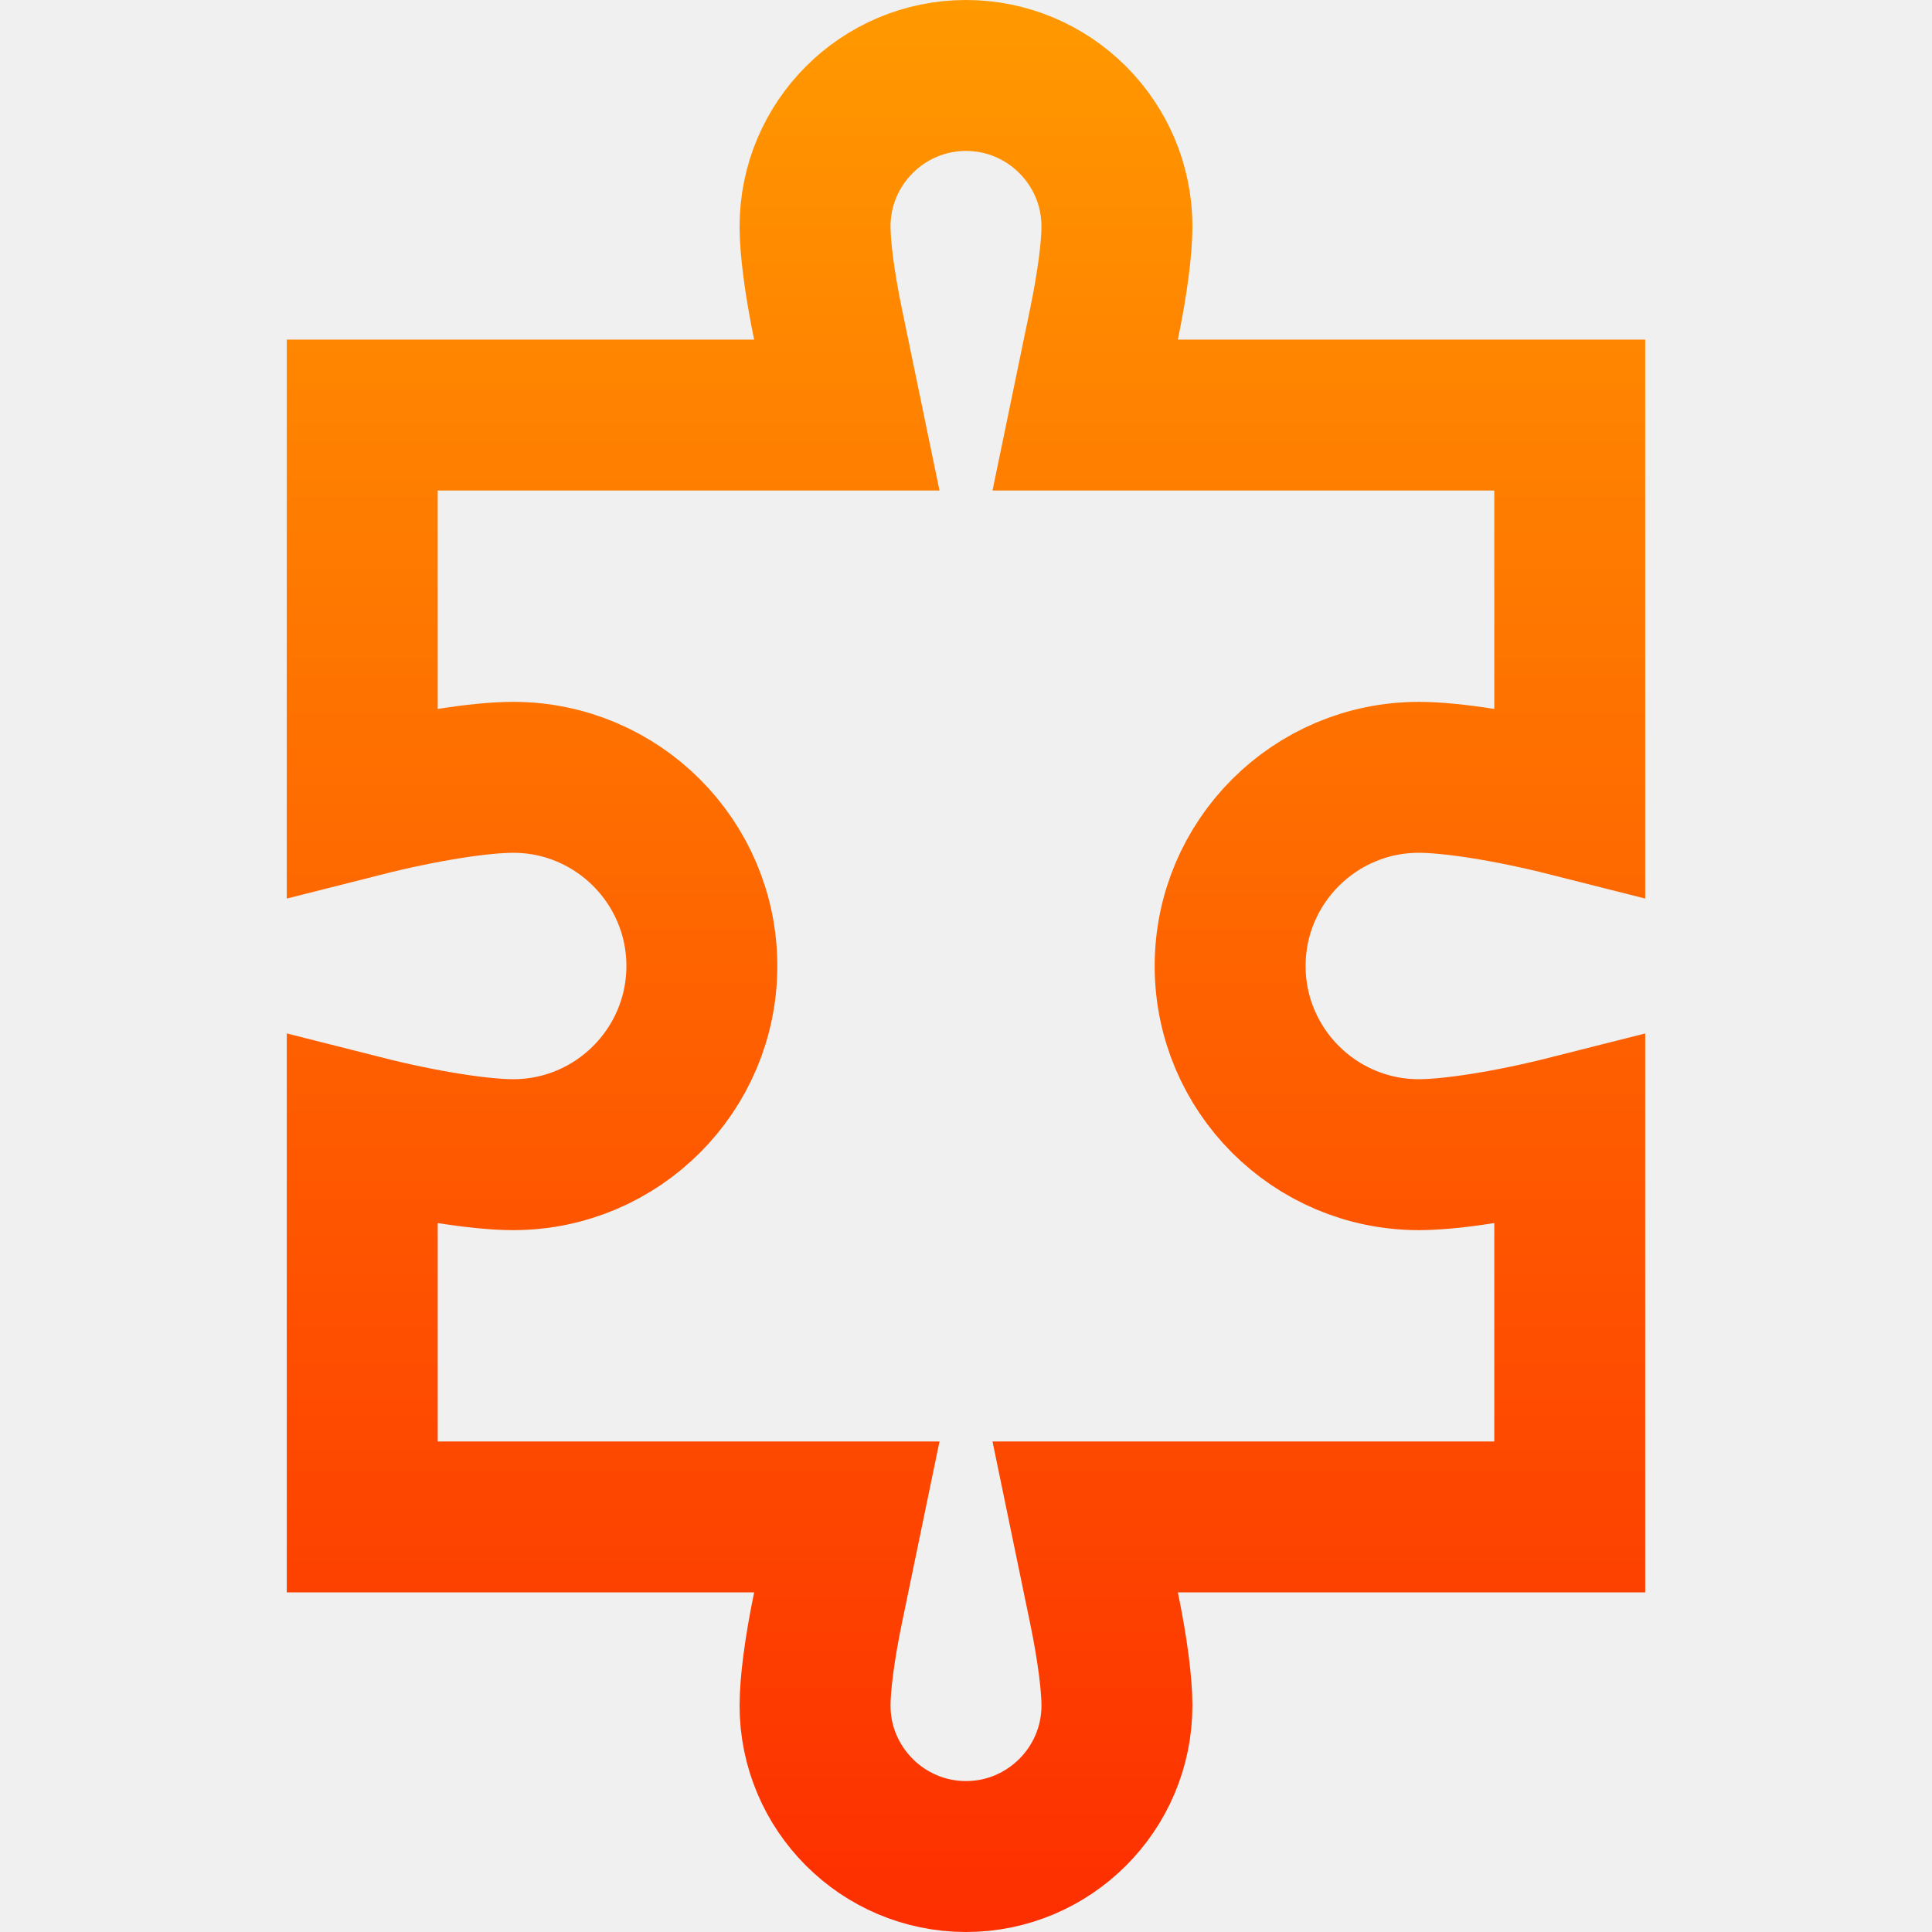
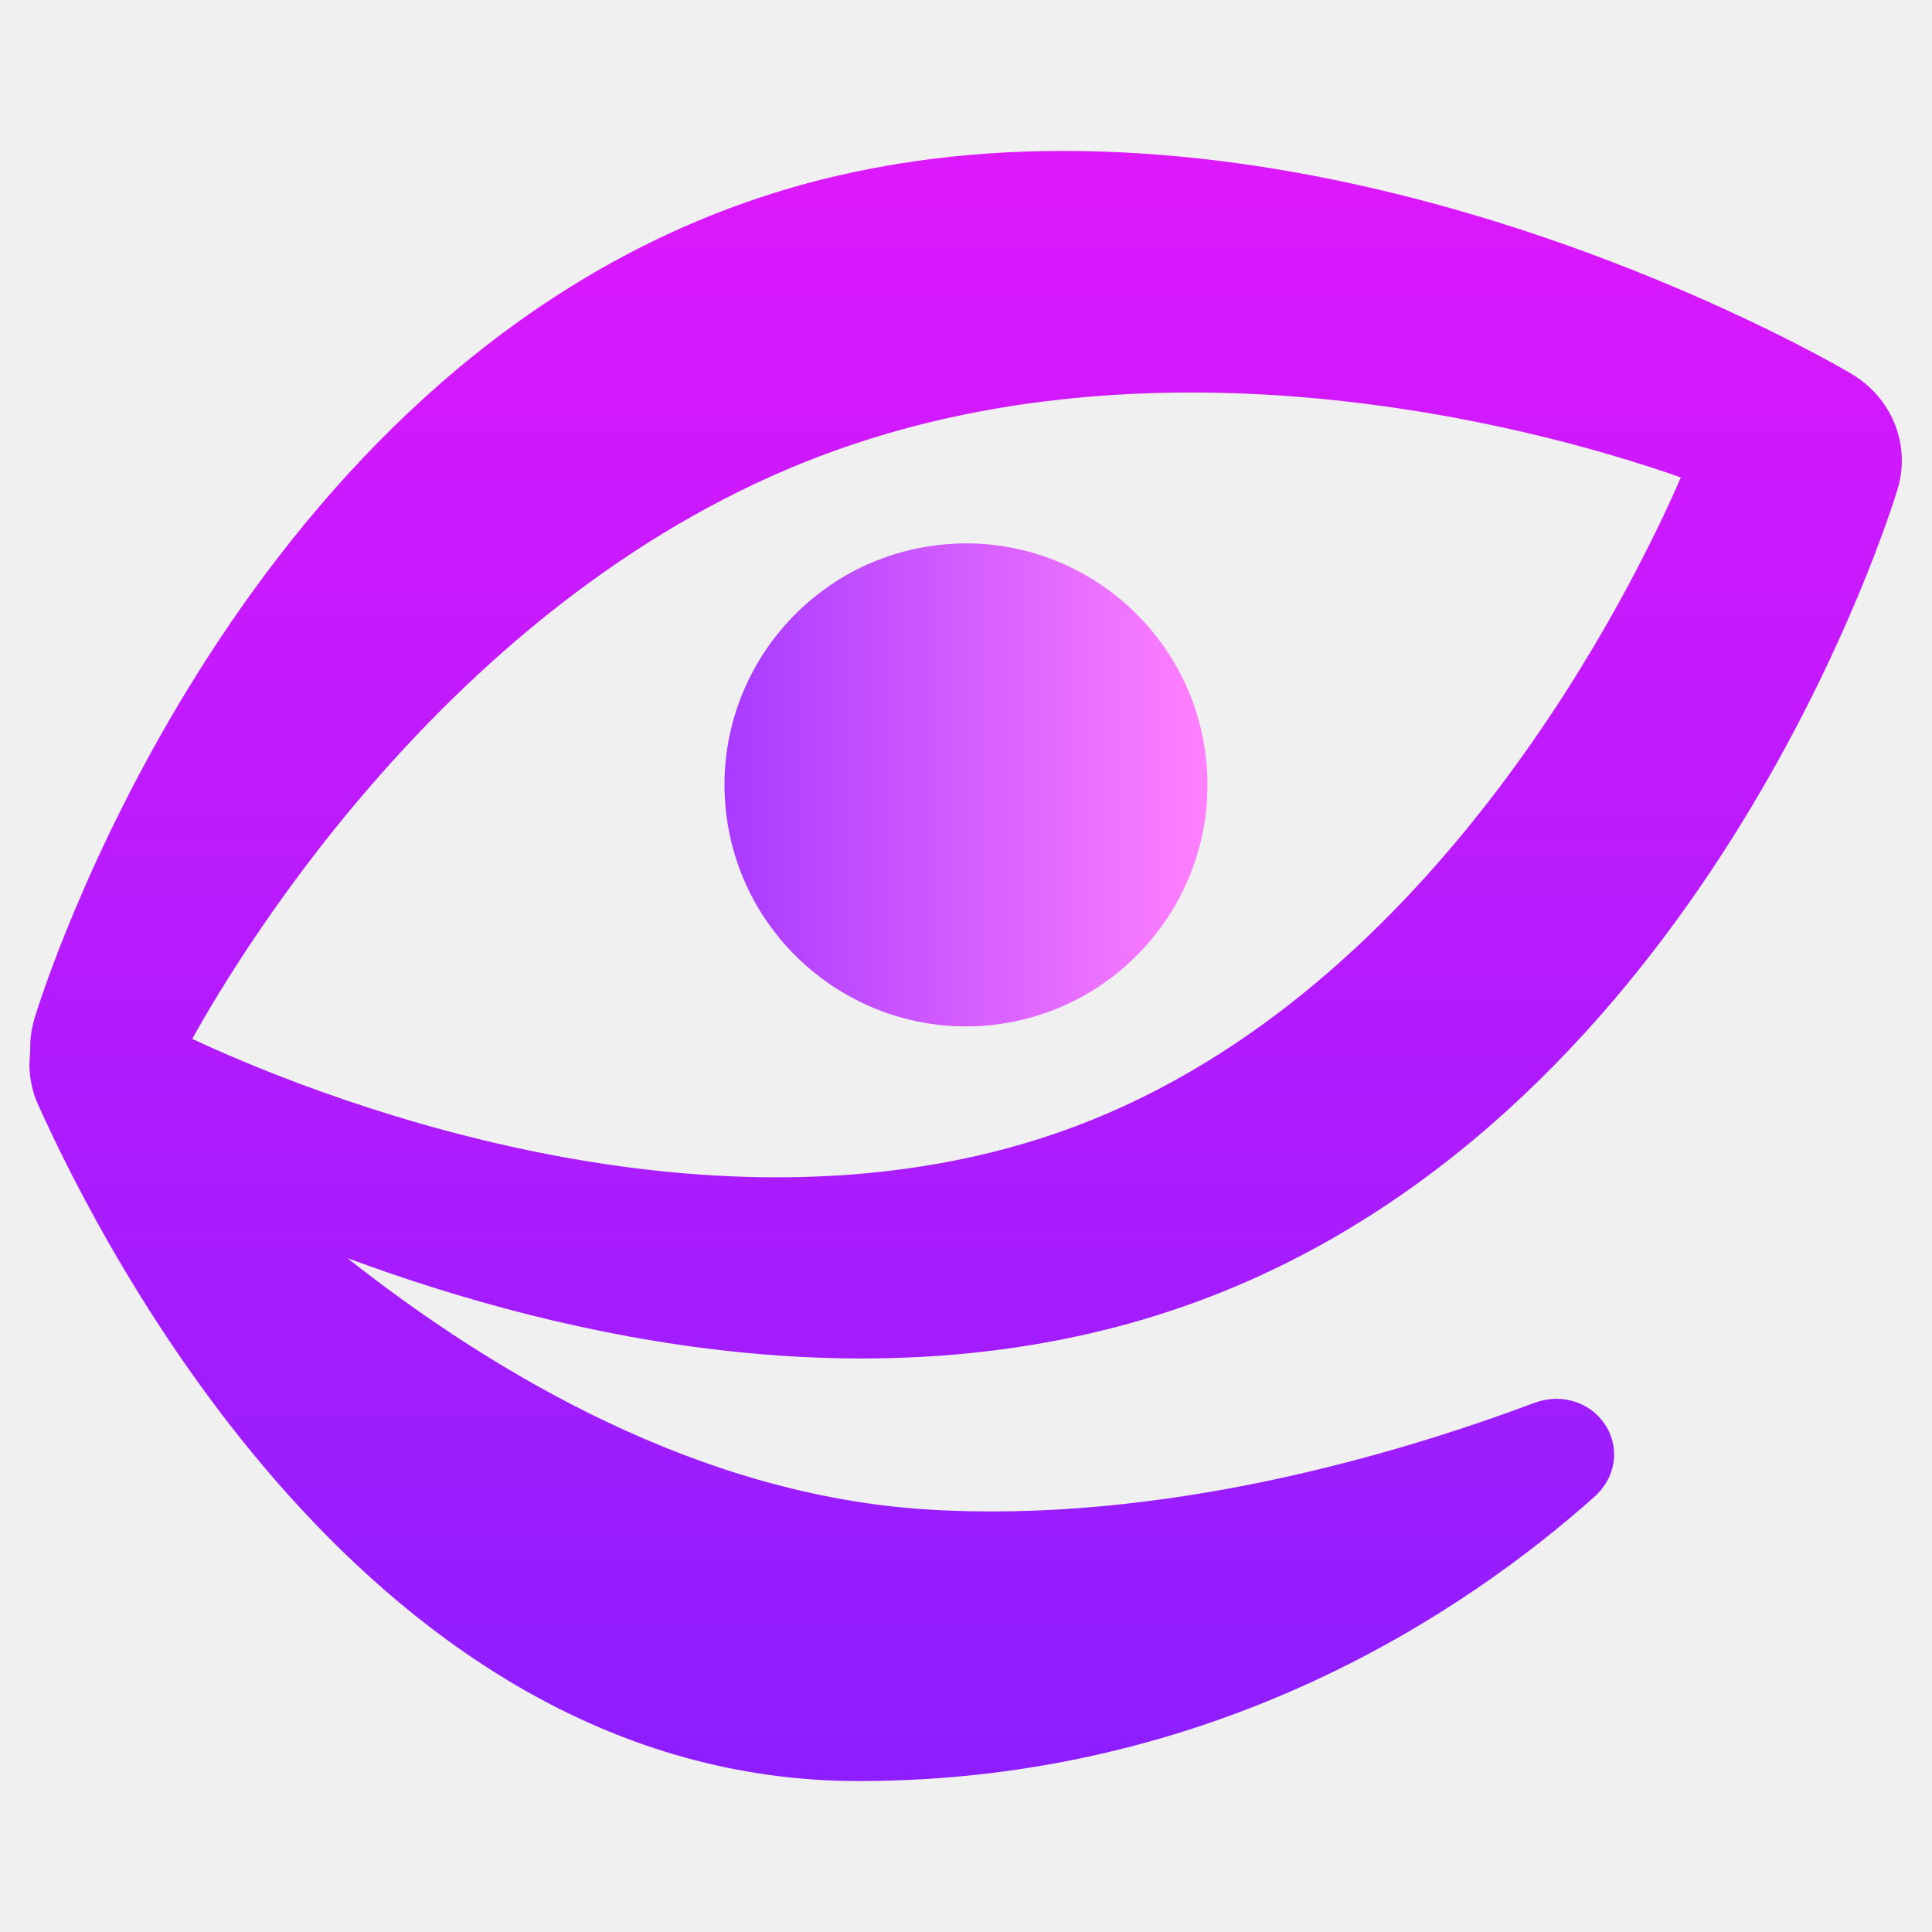
<svg xmlns="http://www.w3.org/2000/svg" width="64" height="64" viewBox="0 0 64 64" fill="none">
-   <g clip-path="url(#clip0)">
-     <path d="M27.43 53.257L28.052 50.25H24.982H12V37.446C14.073 37.971 15.943 38.25 17 38.25C20.448 38.25 23.25 35.448 23.25 32C23.25 28.552 20.448 25.75 17 25.75C15.943 25.75 14.073 26.029 12 26.554V13.75H24.982H28.052L27.43 10.743C27.138 9.334 27 8.188 27 7.5C27 4.744 29.244 2.5 32 2.5C34.756 2.5 37 4.744 37 7.5C37 8.188 36.862 9.334 36.57 10.743L35.948 13.75H39.018H52V26.554C49.926 26.029 48.057 25.75 47 25.75C43.552 25.75 40.75 28.552 40.75 32C40.75 35.448 43.552 38.25 47 38.25C48.057 38.25 49.926 37.971 52 37.446V50.25H39.018H35.948L36.57 53.257C36.862 54.666 37 55.812 37 56.5C37 59.256 34.756 61.5 32 61.5C29.244 61.5 27 59.256 27 56.5C27 55.812 27.138 54.666 27.43 53.257Z" stroke="url(#paint0_linear)" stroke-width="5" />
-   </g>
+   <path d="M32.021 18C31.751 18 31.477 18.015 31.203 18.042C26.813 18.481 23.6 22.407 24.04 26.797C24.479 31.184 28.406 34.4 32.798 33.96C37.187 33.521 40.399 29.591 39.96 25.204C39.548 21.089 36.071 18.008 32.021 18V18Z" fill="url(#paint0_linear)" />
+   <path fill-rule="evenodd" clip-rule="evenodd" d="M25.016 7.654C28.171 6.539 31.42 6.06 34.586 6.005C48.246 5.771 60.705 13.175 60.807 13.235C60.81 13.237 60.809 13.237 60.812 13.239C61.281 13.513 61.641 13.926 61.837 14.414C62.014 14.855 62.047 15.335 61.935 15.793C61.911 15.893 61.883 15.979 61.852 16.077C61.291 17.849 55.014 36.631 38.984 42.297C29.32 45.712 18.954 43.365 11.878 40.748C10.813 40.353 9.935 41.707 10.826 42.412C15.896 46.424 22.868 50.51 30.636 50.999C38.613 51.502 46.559 49.139 51.164 47.414C52.159 47.041 52.936 48.136 52.144 48.843C48.065 52.479 39.974 58 28.44 58C13.002 58 4.313 40.968 2.138 36.102C2.049 35.903 1.954 35.49 1.977 35.166C1.986 35.023 2.003 34.879 2 34.736C1.996 34.542 2.018 34.348 2.064 34.158C2.089 34.058 2.117 33.972 2.148 33.874C2.708 32.102 8.985 13.319 25.016 7.654ZM56.633 16.132C56.847 15.636 56.604 15.085 56.095 14.903C53.711 14.053 46.89 11.909 38.933 12.005C35.054 12.052 30.905 12.631 26.867 14.154C14.542 18.801 7.265 30.724 5.451 34.008C5.189 34.481 5.374 35.05 5.863 35.28C9.45 36.972 23.578 42.923 36 38.239C48.419 33.555 55.065 19.77 56.633 16.132Z" fill="url(#paint1_linear)" />
+   <path d="M34.586 6.005L34.603 7.005L34.603 7.005L34.586 6.005ZM25.016 7.654L24.683 6.711L24.683 6.711L25.016 7.654ZM61.837 14.414L62.765 14.041L62.765 14.041L61.837 14.414ZM38.984 42.297L39.317 43.24L39.317 43.24L38.984 42.297ZM30.636 50.999L30.699 50.002L30.699 50.002L30.636 50.999ZM2.138 36.102L1.225 36.51L1.225 36.51L2.138 36.102ZM38.933 12.005L38.945 13.005L38.945 13.005L38.933 12.005ZM26.867 14.154L27.22 15.089L27.22 15.089L26.867 14.154ZM36 38.239L36.353 39.175L36.353 39.175L36 38.239ZM5.451 34.008L4.575 33.524L5.451 34.008ZM2.064 34.158L3.036 34.395L2.064 34.158ZM2.148 33.874L1.194 33.573L2.148 33.874ZM51.164 47.414L50.813 46.477L51.164 47.414ZM52.144 48.843L51.478 48.097L52.144 48.843ZM2 34.736L1 34.755L2 34.736ZM11.878 40.748L11.531 41.685L11.878 40.748ZM10.826 42.412L11.446 41.628L10.826 42.412ZM61.935 15.793L62.907 16.031L61.935 15.793ZM61.852 16.077L60.898 15.776L61.852 16.077ZM60.807 13.235L61.319 12.376L60.807 13.235ZM60.812 13.239L60.307 14.102L60.812 13.239ZM34.569 5.006C31.315 5.061 27.957 5.554 24.683 6.711L25.349 8.597C28.386 7.524 31.526 7.058 34.603 7.005L34.569 5.006ZM61.319 12.376C61.2 12.305 48.53 4.766 34.569 5.006L34.603 7.005C47.961 6.776 60.211 14.044 60.295 14.095L61.319 12.376ZM62.765 14.041C62.483 13.34 61.971 12.758 61.317 12.375L60.307 14.102C60.591 14.268 60.798 14.511 60.909 14.786L62.765 14.041ZM62.907 16.031C63.069 15.37 63.02 14.676 62.765 14.041L60.909 14.786C61.008 15.034 61.026 15.301 60.964 15.556L62.907 16.031ZM39.317 43.24C47.622 40.305 53.353 33.992 57.059 28.271C60.769 22.542 62.511 17.31 62.805 16.379L60.898 15.776C60.633 16.616 58.956 21.662 55.38 27.183C51.799 32.713 46.376 38.624 38.651 41.355L39.317 43.24ZM11.531 41.685C18.681 44.331 29.322 46.772 39.317 43.24L38.651 41.355C29.319 44.652 19.227 42.4 12.225 39.81L11.531 41.685ZM30.699 50.002C23.227 49.531 16.449 45.587 11.446 41.628L10.205 43.196C15.342 47.261 22.509 51.49 30.573 51.998L30.699 50.002ZM50.813 46.477C46.256 48.185 38.467 50.491 30.699 50.002L30.573 51.998C38.759 52.513 46.862 50.094 51.515 48.35L50.813 46.477ZM28.44 59C40.308 59 48.627 53.318 52.809 49.59L51.478 48.097C47.503 51.64 39.639 57 28.44 57V59ZM1.225 36.51C2.331 38.985 5.098 44.566 9.572 49.544C14.043 54.518 20.324 59 28.44 59V57C21.119 57 15.336 52.965 11.059 48.207C6.785 43.452 4.119 38.084 3.051 35.693L1.225 36.51ZM0.979 35.096C0.944 35.6 1.076 36.176 1.225 36.51L3.051 35.694C3.052 35.696 3.044 35.678 3.031 35.636C3.02 35.596 3.008 35.548 2.998 35.494C2.976 35.378 2.971 35.285 2.974 35.235L0.979 35.096ZM1.093 33.92C1.026 34.195 0.995 34.475 1 34.755L3 34.717C2.998 34.61 3.01 34.502 3.036 34.395L1.093 33.92ZM24.683 6.711C16.377 9.646 10.646 15.959 6.941 21.68C3.231 27.41 1.489 32.641 1.194 33.573L3.101 34.175C3.367 33.335 5.044 28.289 8.62 22.768C12.201 17.238 17.624 11.327 25.349 8.597L24.683 6.711ZM38.945 13.005C46.734 12.911 53.427 15.013 55.759 15.845L56.431 13.961C53.995 13.092 47.047 10.907 38.921 11.005L38.945 13.005ZM27.22 15.089C31.126 13.617 35.154 13.051 38.945 13.005L38.921 11.005C34.953 11.053 30.685 11.645 26.514 13.218L27.22 15.089ZM6.326 34.491C8.123 31.237 15.253 19.602 27.22 15.089L26.514 13.218C13.831 18.001 6.406 30.21 4.575 33.524L6.326 34.491ZM35.647 37.303C29.678 39.554 23.25 39.264 17.816 38.17C12.389 37.078 8.041 35.202 6.29 34.376L5.436 36.185C7.272 37.05 11.781 38.995 17.421 40.131C23.052 41.264 29.899 41.608 36.353 39.175L35.647 37.303ZM55.715 15.736C54.949 17.513 52.933 21.789 49.589 26.188C46.241 30.594 41.614 35.053 35.647 37.303L36.353 39.175C42.805 36.741 47.711 31.965 51.182 27.398C54.658 22.825 56.749 18.39 57.551 16.528L55.715 15.736ZM4.575 33.524C4.034 34.505 4.427 35.709 5.436 36.185L6.29 34.376C6.289 34.376 6.291 34.377 6.294 34.379C6.298 34.381 6.302 34.385 6.306 34.39C6.314 34.399 6.322 34.412 6.327 34.426C6.331 34.441 6.333 34.456 6.331 34.469C6.331 34.475 6.33 34.481 6.328 34.485C6.327 34.489 6.326 34.491 6.326 34.491L4.575 33.524ZM55.759 15.845C55.759 15.845 55.757 15.844 55.754 15.842C55.75 15.84 55.746 15.837 55.742 15.833C55.733 15.825 55.725 15.815 55.72 15.802C55.714 15.789 55.711 15.775 55.711 15.761C55.711 15.747 55.714 15.738 55.715 15.736L57.551 16.528C57.997 15.495 57.478 14.335 56.431 13.961L55.759 15.845ZM3.036 34.395C3.05 34.336 3.066 34.287 3.101 34.175L1.194 33.573C1.168 33.657 1.127 33.781 1.093 33.92L3.036 34.395ZM51.515 48.35C51.566 48.331 51.575 48.343 51.556 48.337C51.542 48.333 51.522 48.322 51.503 48.295C51.484 48.267 51.464 48.217 51.472 48.153C51.475 48.122 51.484 48.099 51.491 48.086C51.498 48.073 51.498 48.078 51.478 48.097L52.809 49.59C53.584 48.899 53.653 47.882 53.145 47.152C52.659 46.454 51.73 46.134 50.813 46.477L51.515 48.35ZM2.974 35.235C2.98 35.149 3.003 34.919 3 34.717L1 34.755C1.002 34.839 0.993 34.896 0.979 35.096L2.974 35.235ZM12.225 39.81C11.192 39.428 10.235 39.911 9.776 40.629C9.305 41.366 9.293 42.474 10.205 43.196L11.446 41.628C11.429 41.614 11.432 41.611 11.44 41.626C11.448 41.641 11.455 41.66 11.457 41.68C11.462 41.717 11.45 41.724 11.461 41.706C11.472 41.689 11.486 41.68 11.492 41.678C11.494 41.677 11.494 41.677 11.496 41.677C11.497 41.677 11.508 41.677 11.531 41.685L12.225 39.81ZM60.964 15.556C60.95 15.616 60.934 15.664 60.898 15.776L62.805 16.379C62.832 16.294 62.873 16.171 62.907 16.031L60.964 15.556ZM60.295 14.095C60.297 14.095 60.299 14.097 60.301 14.098C60.304 14.1 60.307 14.101 60.31 14.103C60.31 14.103 60.311 14.104 60.311 14.104C60.311 14.104 60.31 14.103 60.31 14.103C60.309 14.102 60.308 14.102 60.307 14.102L61.317 12.375C61.315 12.374 61.313 12.373 61.312 12.372C61.31 12.371 61.31 12.371 61.309 12.371C61.309 12.37 61.309 12.371 61.31 12.371C61.312 12.372 61.314 12.373 61.316 12.375C61.318 12.376 61.319 12.376 61.319 12.376L60.295 14.095Z" fill="url(#paint2_linear)" />
  <defs>
-     <linearGradient id="paint0_linear" x1="32" y1="64" x2="32" y2="0" gradientUnits="userSpaceOnUse">
-       <stop stop-color="#FD2E00" />
-       <stop offset="1" stop-color="#FF9900" />
+     <linearGradient id="paint0_linear" x1="24.002" y1="25.763" x2="40.003" y2="25.763" gradientUnits="userSpaceOnUse">
+       <stop stop-color="#A93AFF" />
+       <stop offset="1" stop-color="#FF81FF" />
    </linearGradient>
-     <clipPath id="clip0">
-       <rect width="64" height="64" fill="white" />
-     </clipPath>
+     <linearGradient id="paint1_linear" x1="31.987" y1="6" x2="31.987" y2="58" gradientUnits="userSpaceOnUse">
+       <stop stop-color="#DC18FC" />
+       <stop offset="1" stop-color="#8E1EFF" />
+     </linearGradient>
+     <linearGradient id="paint2_linear" x1="31.987" y1="6" x2="31.987" y2="58" gradientUnits="userSpaceOnUse">
+       <stop stop-color="#DC18FC" />
+       <stop offset="1" stop-color="#8E1EFF" />
+     </linearGradient>
  </defs>
</svg>
